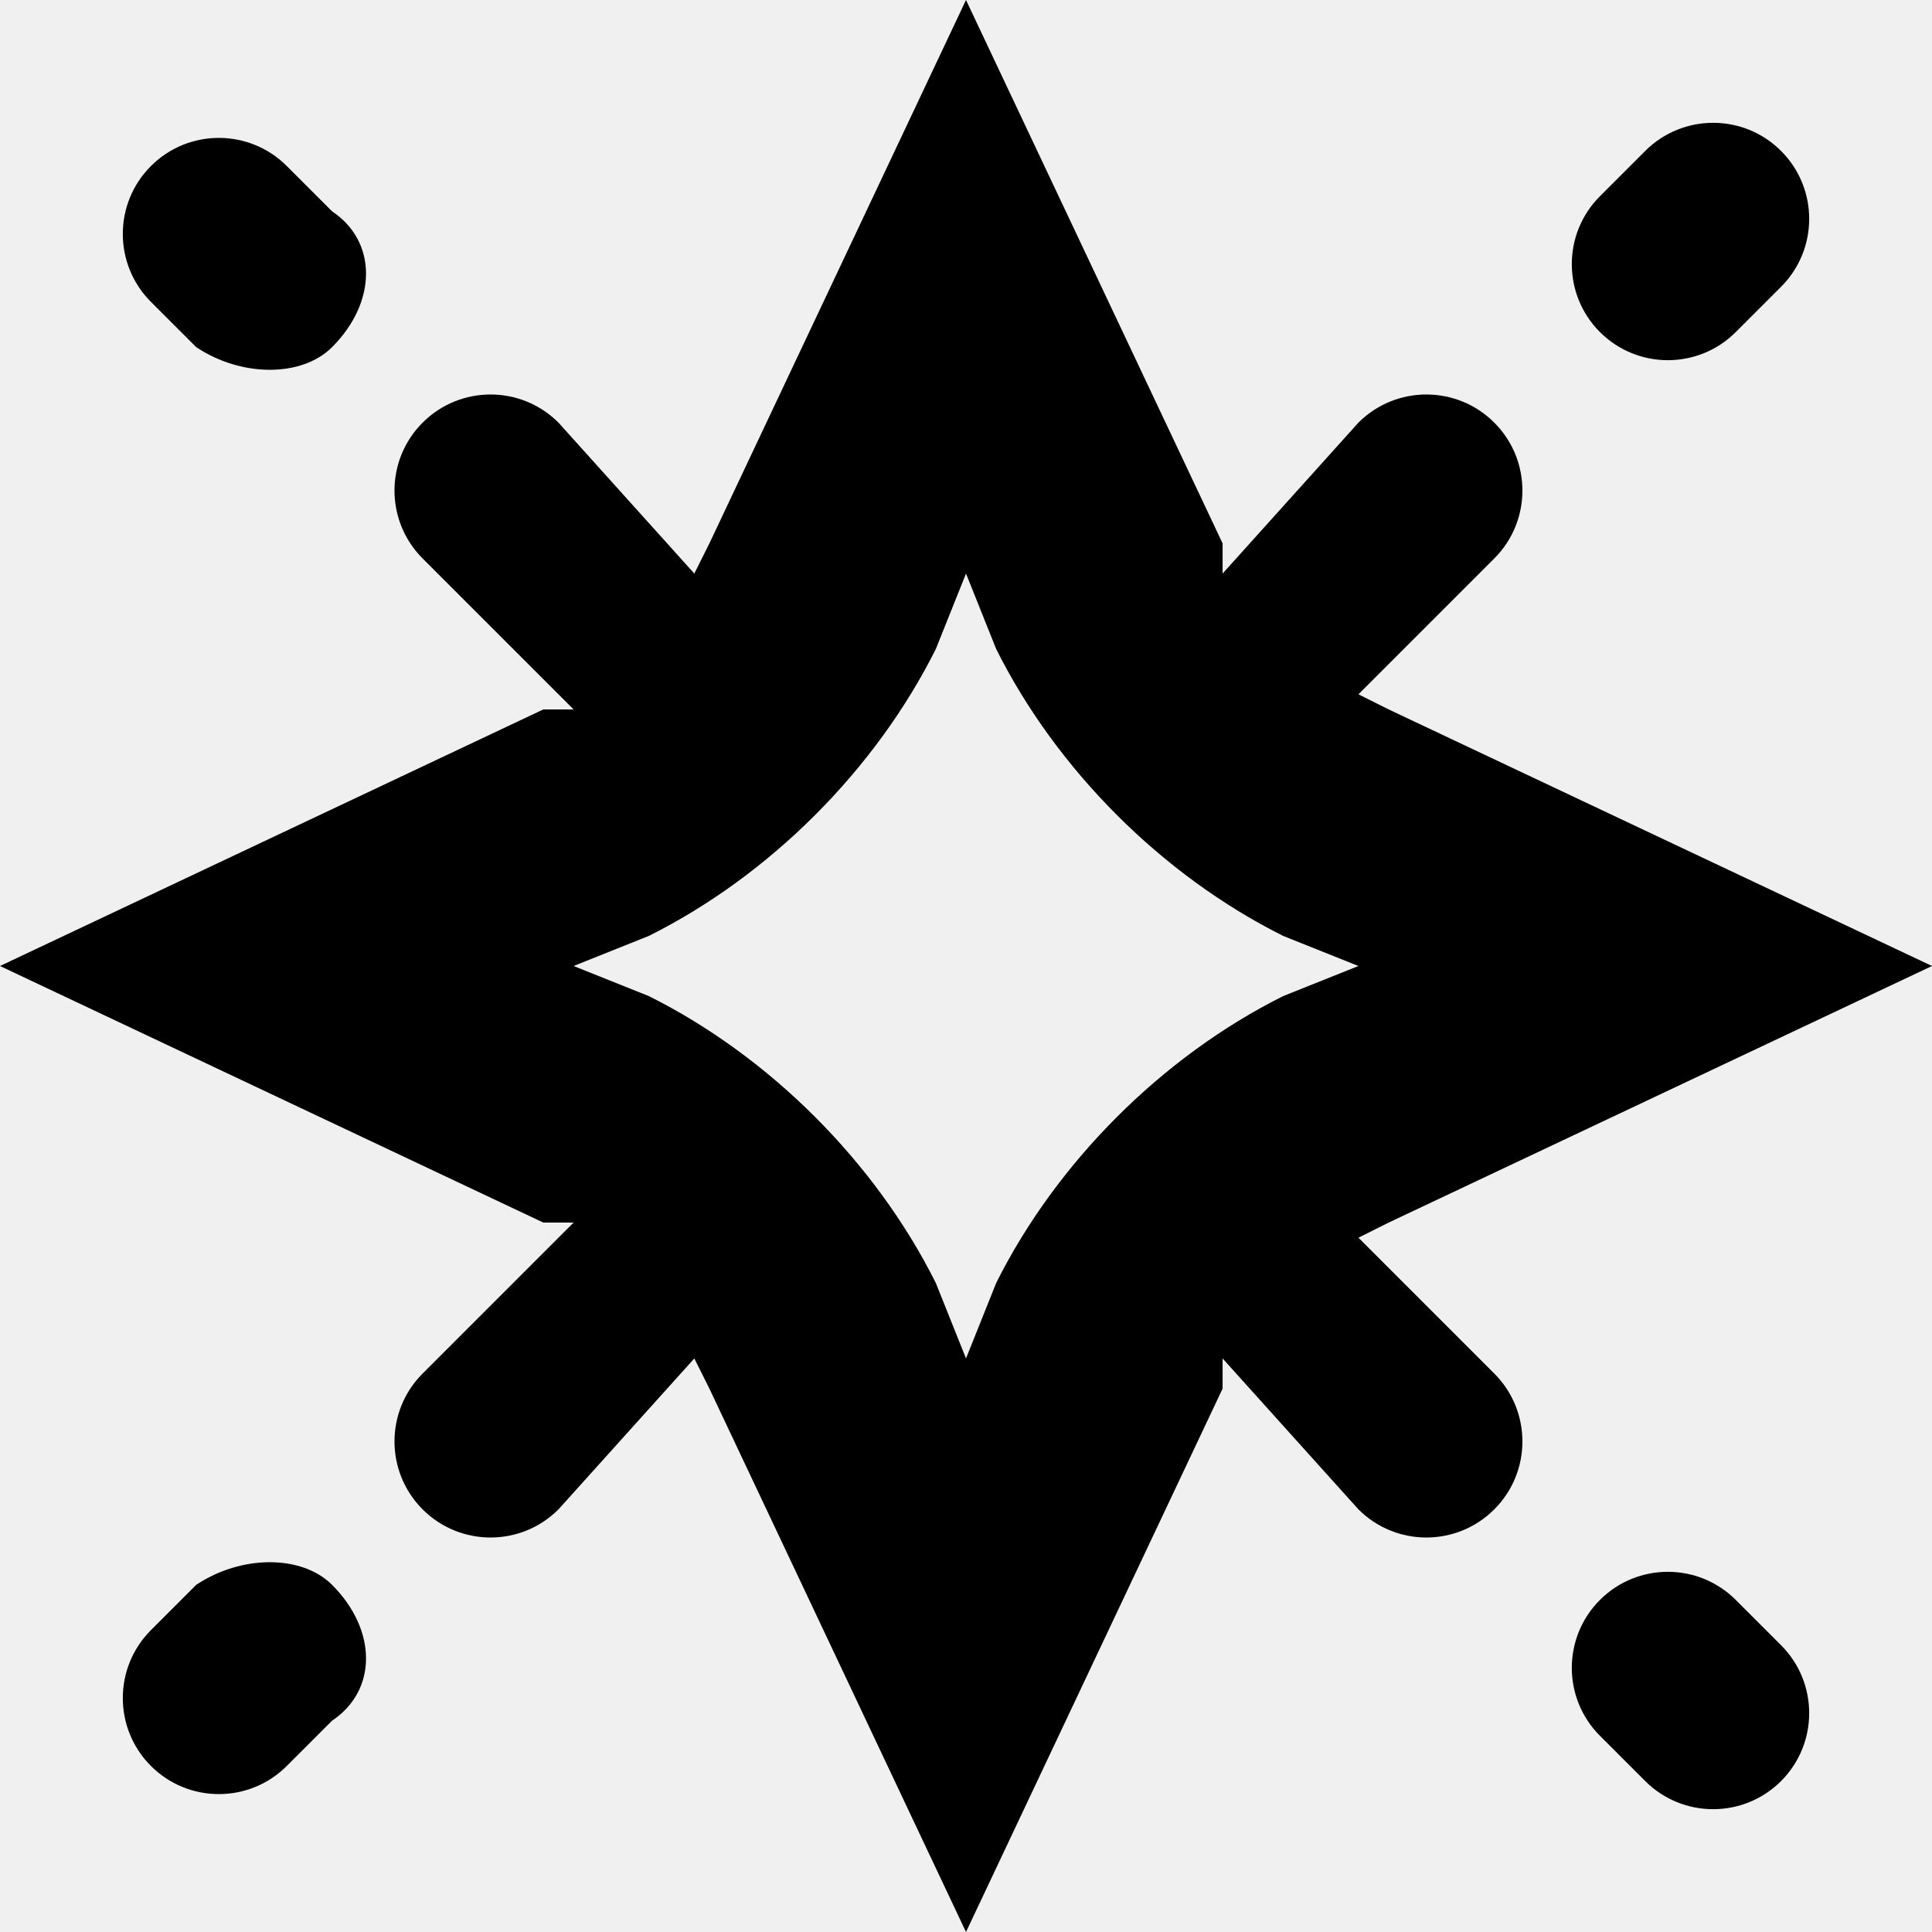
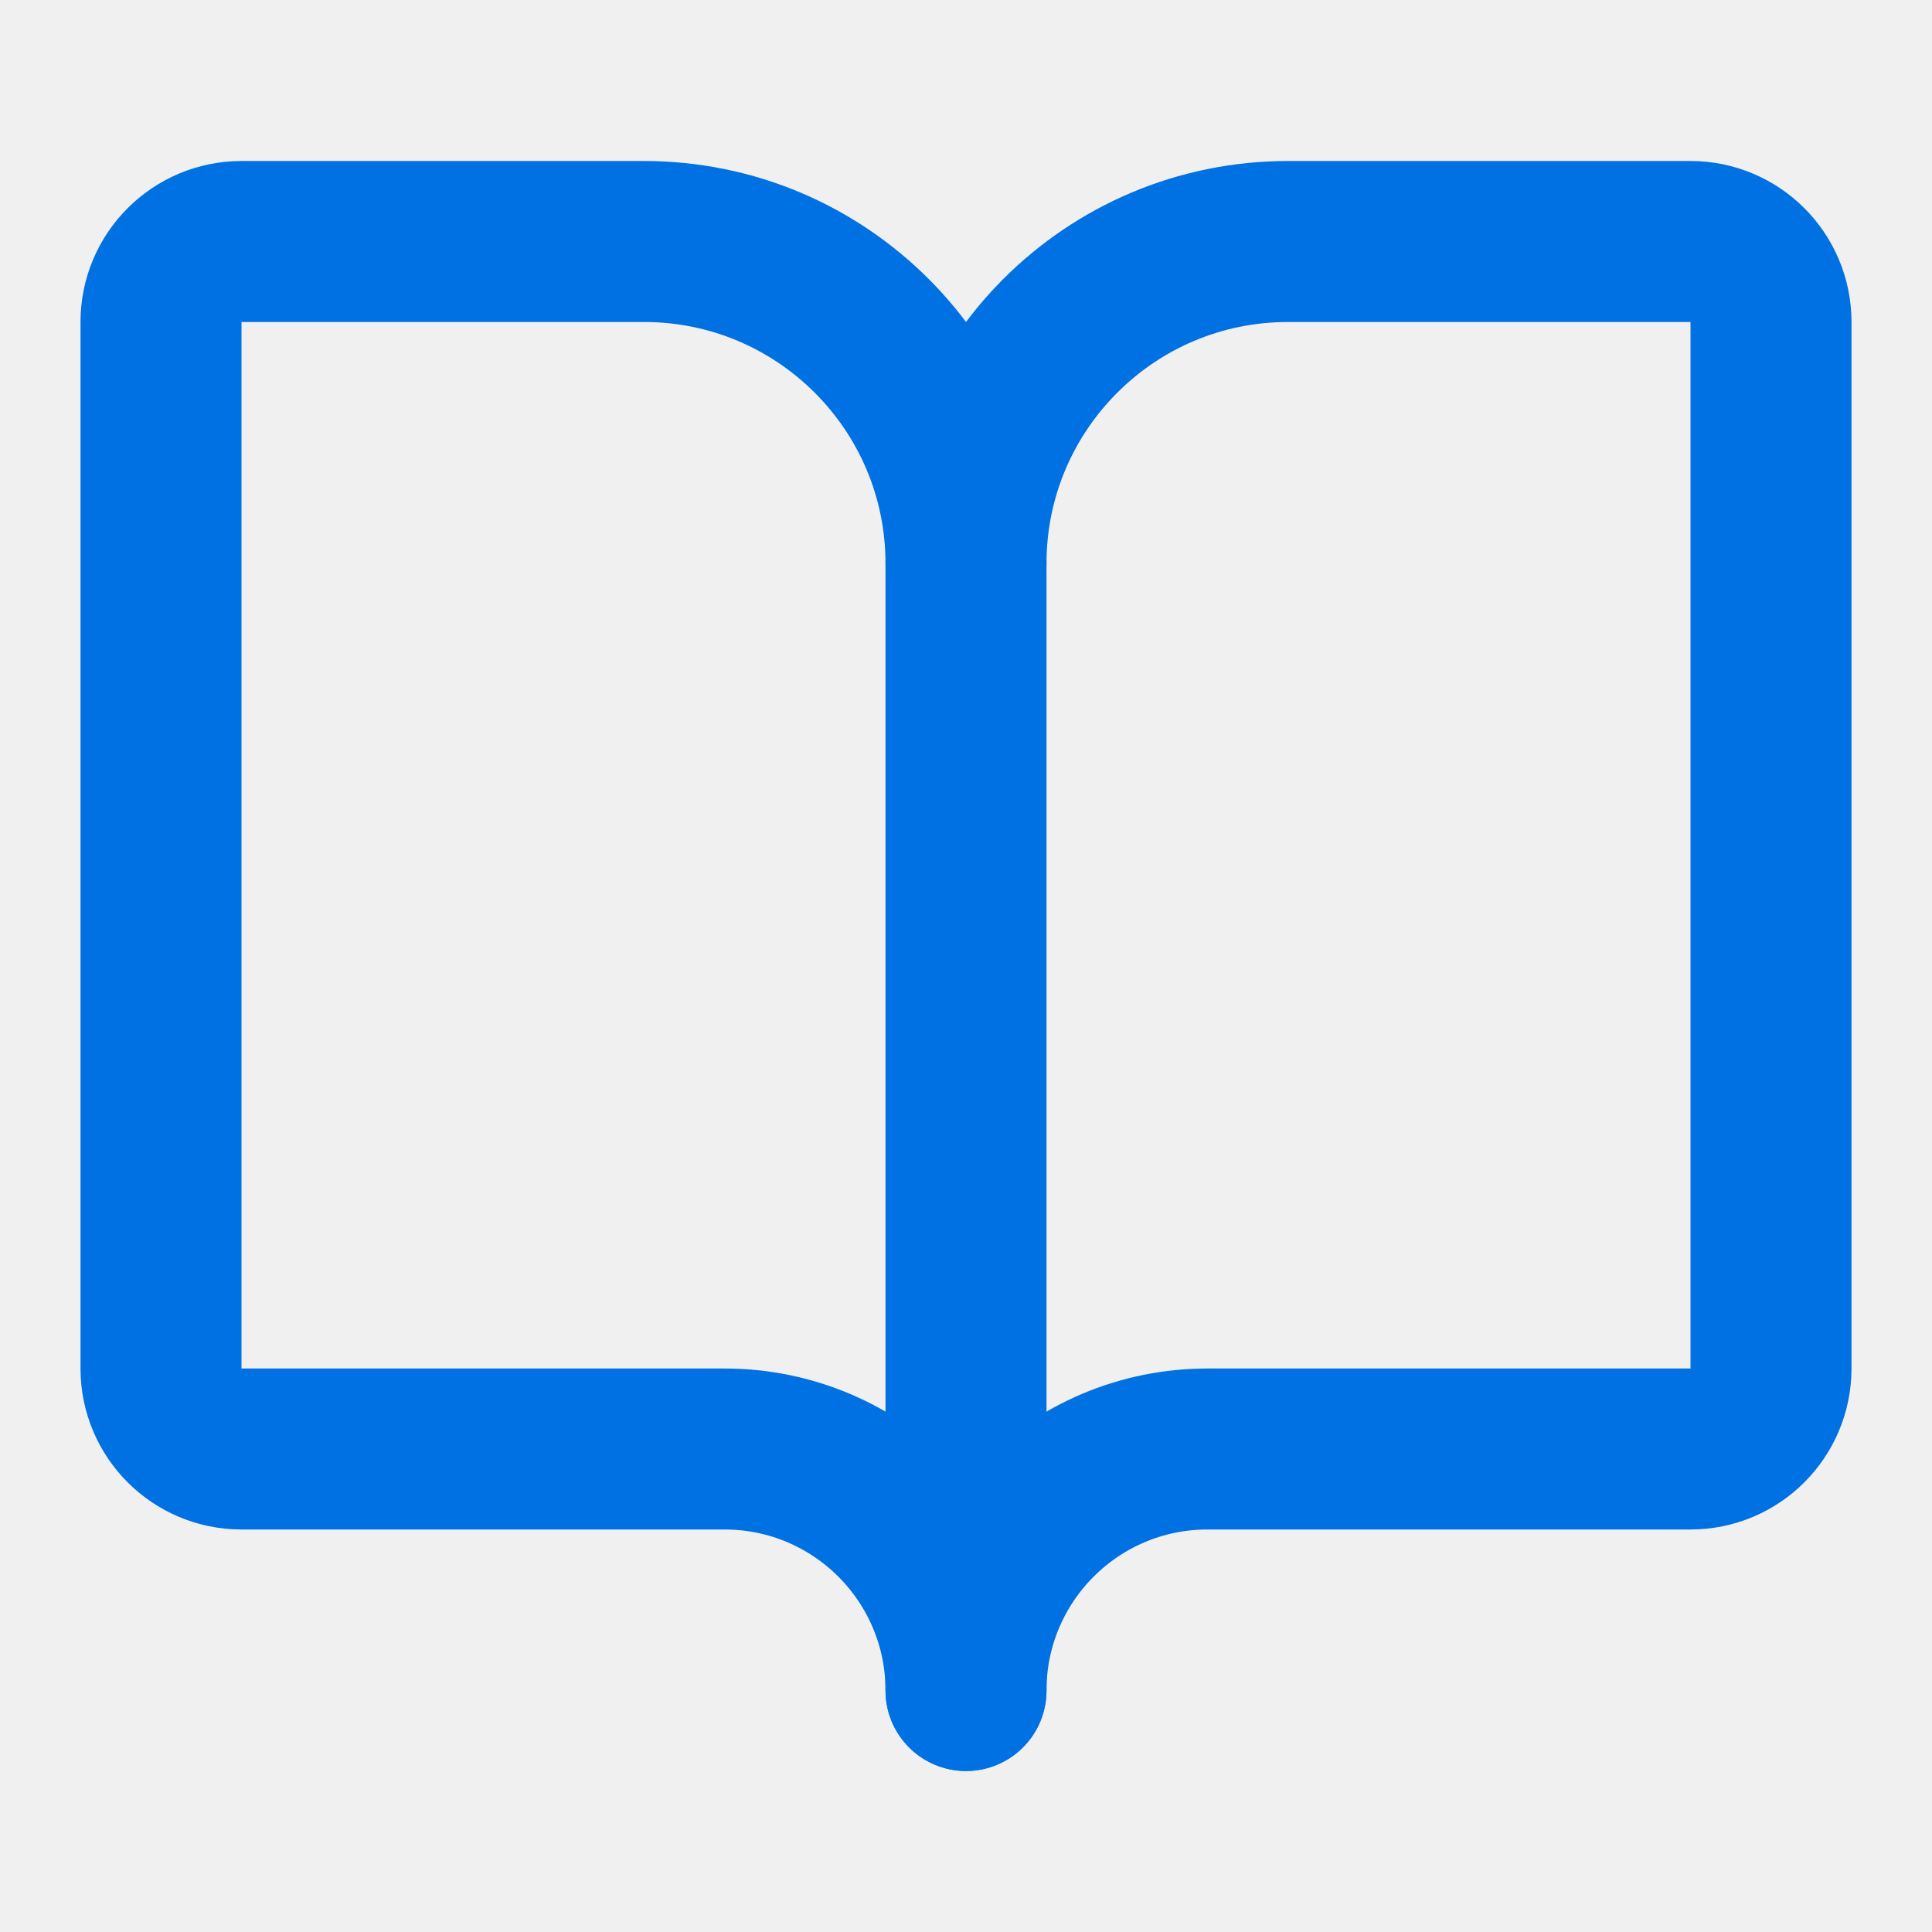
- <svg xmlns="http://www.w3.org/2000/svg" viewBox="0 0 128 128">
-   <path fill-rule="evenodd" d="M81 36 64 0 47 36l-1 2-9-10a6 6 0 0 0-9 9l10 10h-2L0 64l36 17h2L28 91a6 6 0 1 0 9 9l9-10 1 2 17 36 17-36v-2l9 10a6 6 0 1 0 9-9l-9-9 2-1 36-17-36-17-2-1 9-9a6 6 0 1 0-9-9l-9 10v-2Zm-17 2-2 5c-4 8-11 15-19 19l-5 2 5 2c8 4 15 11 19 19l2 5 2-5c4-8 11-15 19-19l5-2-5-2c-8-4-15-11-19-19l-2-5Z" clip-rule="evenodd" />
-   <path d="M118 19a6 6 0 0 0-9-9l-3 3a6 6 0 1 0 9 9l3-3Zm-96 4c-2 2-6 2-9 0l-3-3a6 6 0 1 1 9-9l3 3c3 2 3 6 0 9Zm0 82c-2-2-6-2-9 0l-3 3a6 6 0 1 0 9 9l3-3c3-2 3-6 0-9Zm96 4a6 6 0 0 1-9 9l-3-3a6 6 0 1 1 9-9l3 3Z" />
-   <style>path{fill:#000}@media (prefers-color-scheme:dark){path{fill:#fff}}</style>
+ <svg xmlns="http://www.w3.org/2000/svg" width="24" height="24" viewBox="0 0 24 24" fill="none" stroke="#0071E3" stroke-width="2" stroke-linecap="round" stroke-linejoin="round">
+   <path d="M12 7v14" />
+   <path d="M3 18a1 1 0 0 1-1-1V4a1 1 0 0 1 1-1h5a4 4 0 0 1 4 4 4 4 0 0 1 4-4h5a1 1 0 0 1 1 1v13a1 1 0 0 1-1 1h-6a3 3 0 0 0-3 3 3 3 0 0 0-3-3z" />
</svg>
